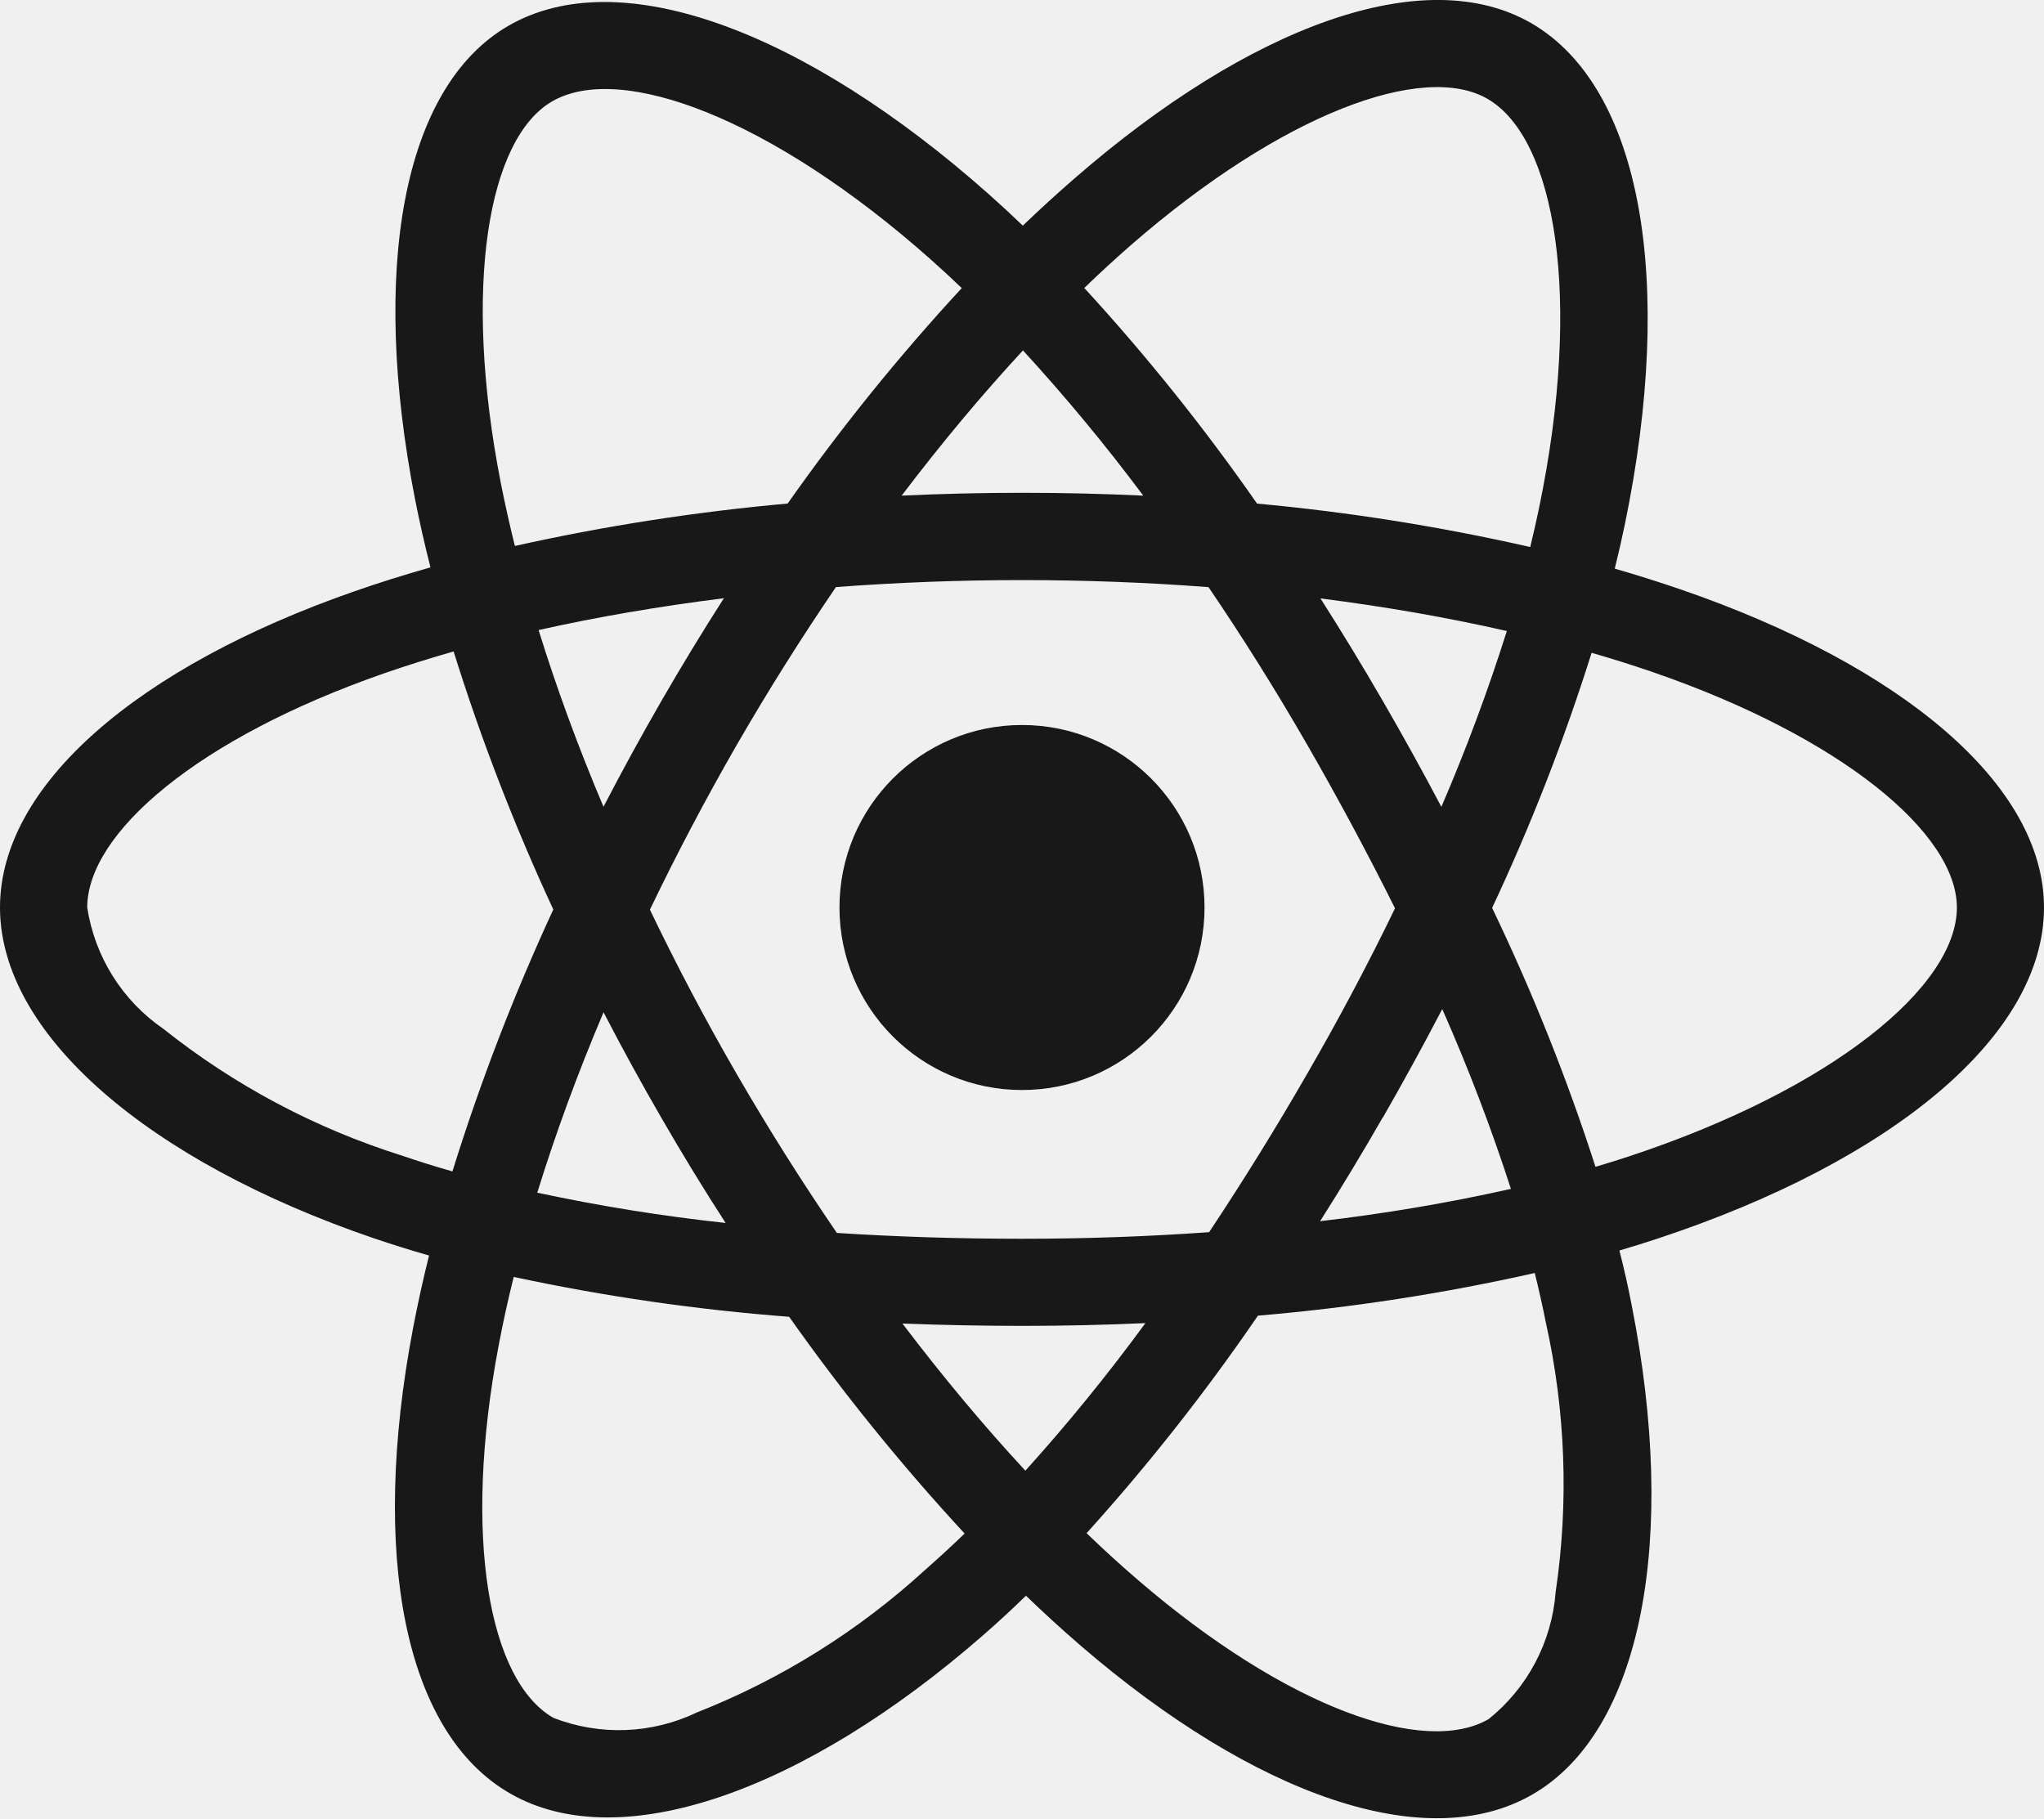
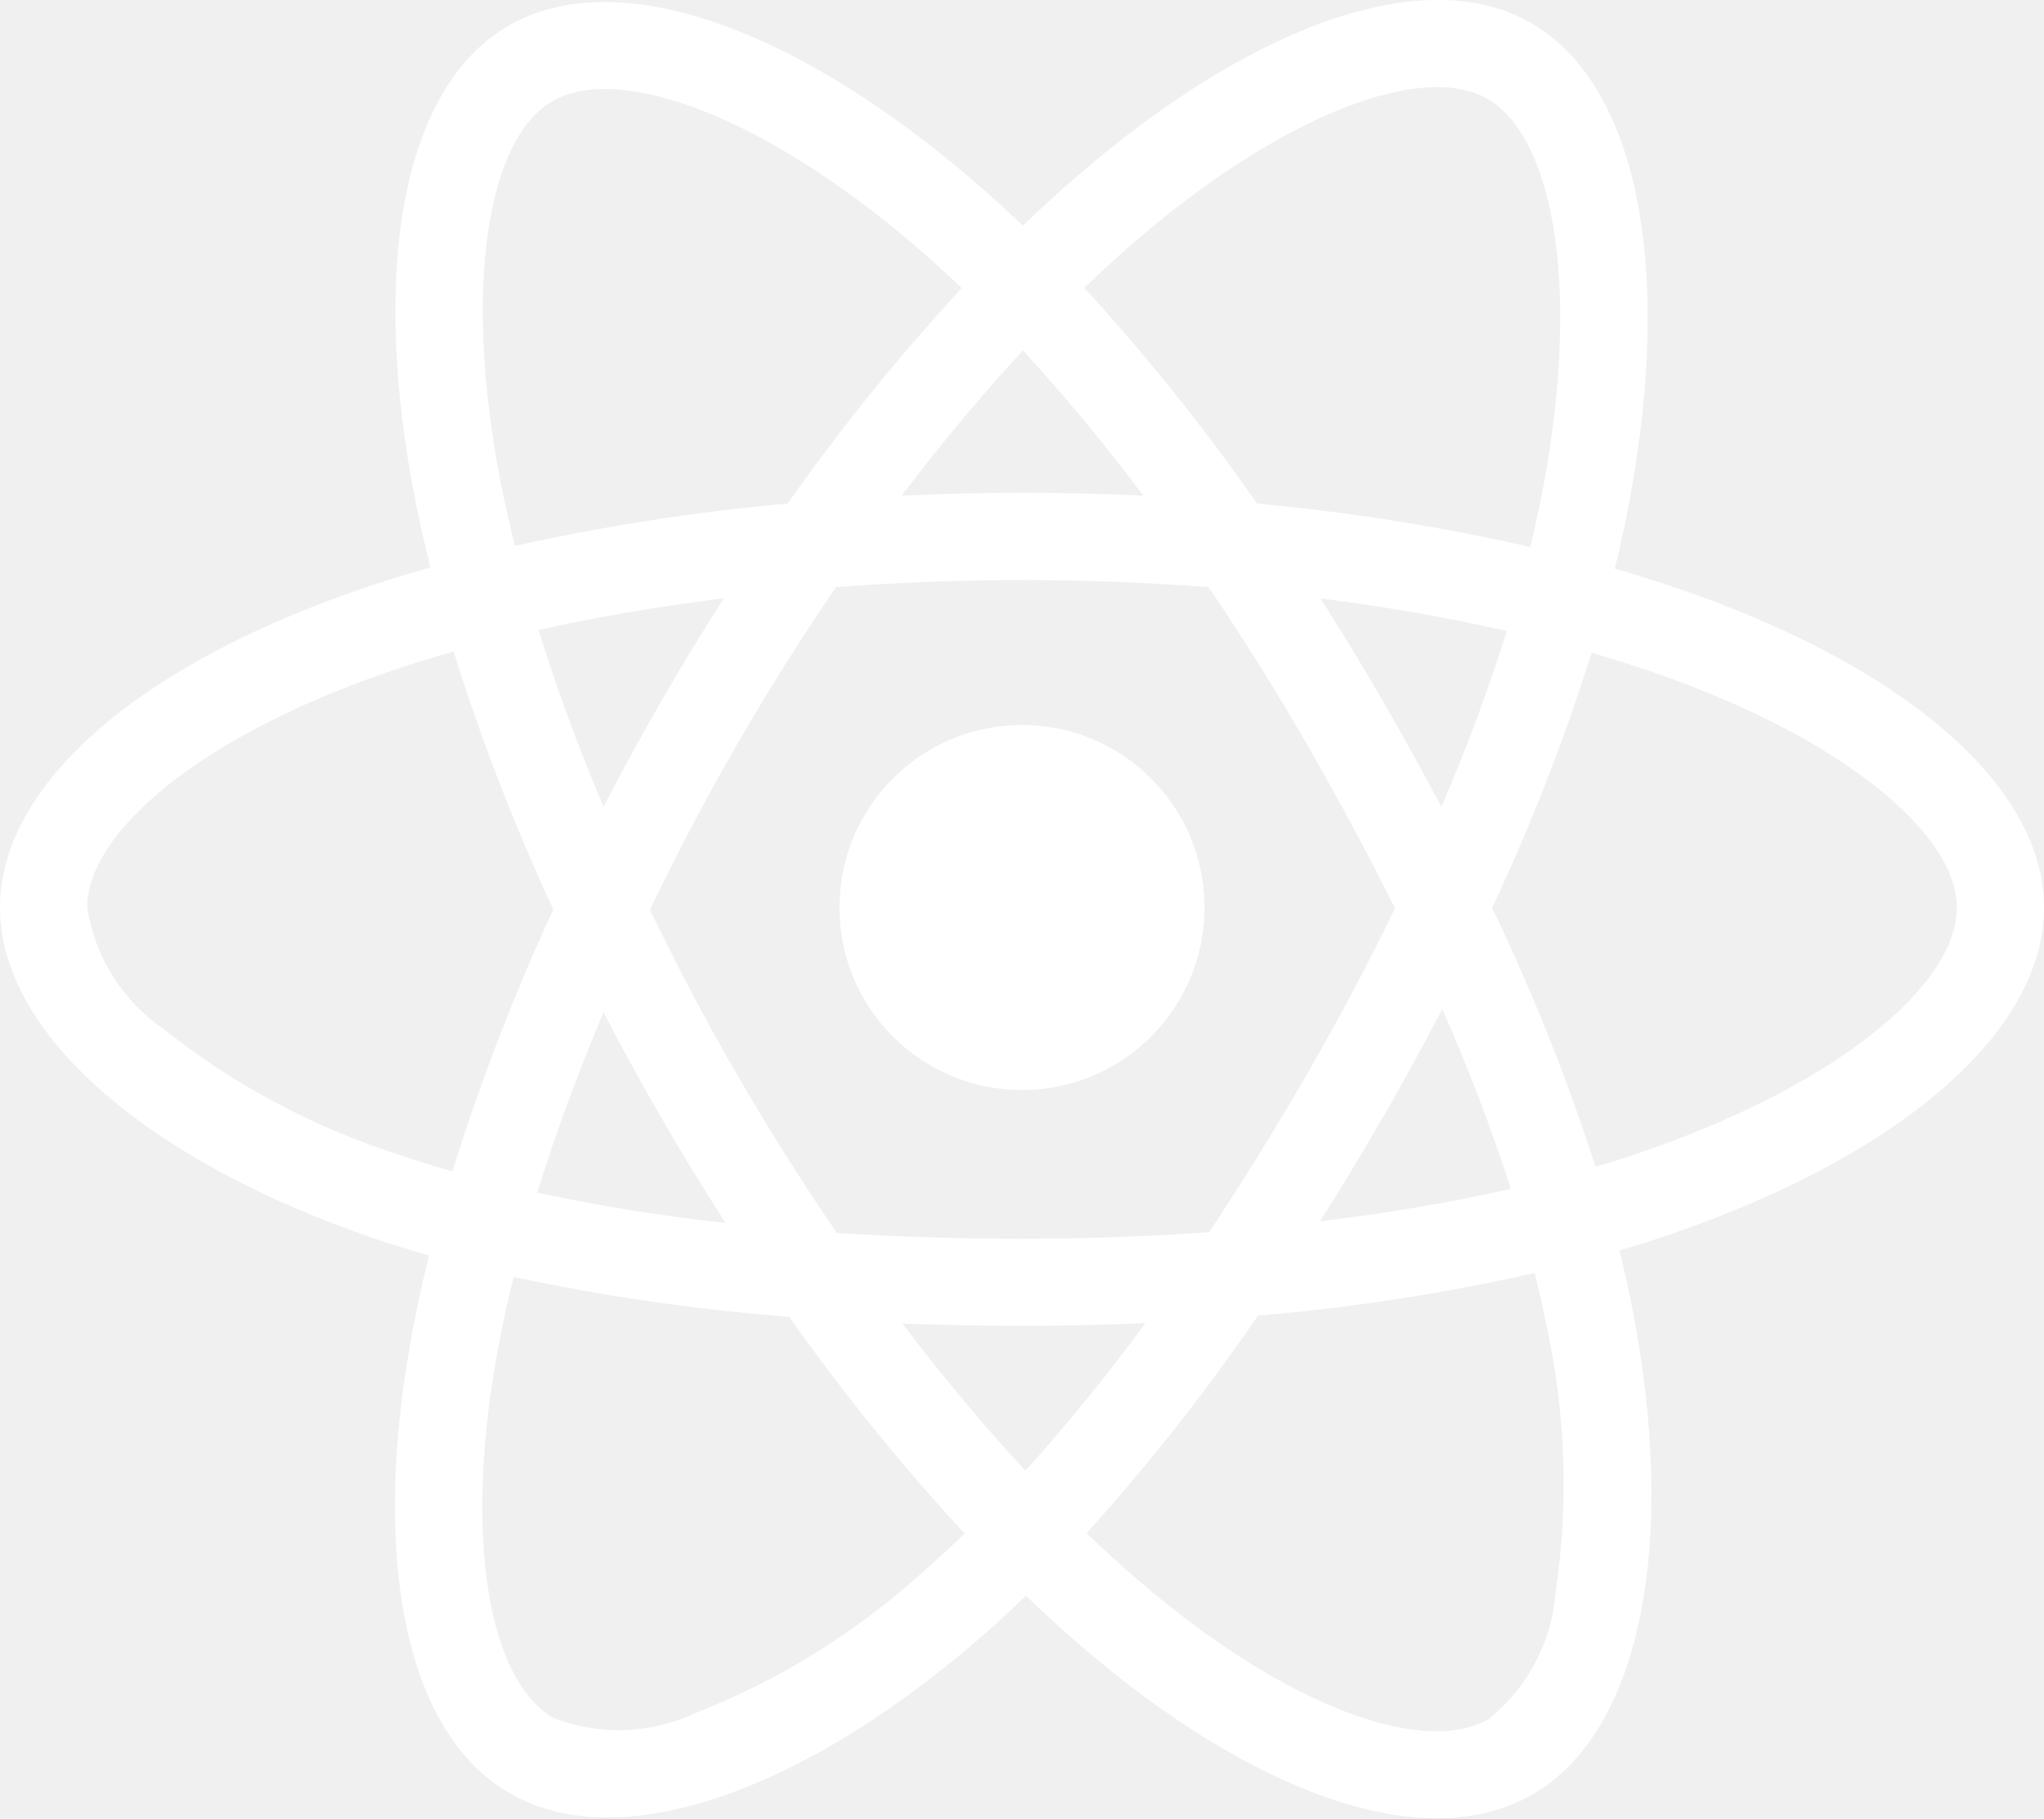
<svg xmlns="http://www.w3.org/2000/svg" viewBox="0 0 400 355.89">
  <defs>
-     <style>.cls-1{fill:#181818;}</style>
+     <style>.cls-1{fill:#fff;}</style>
  </defs>
  <g id="Layer_2" data-name="Layer 2">
    <g id="Layer_1-2" data-name="Layer 1">
      <path class="cls-1" d="M328.88,115.35h0q-6.39-2.19-12.88-4.06c.72-2.91,1.39-5.84,2-8.78,9.75-47.32,3.38-85.43-18.38-98-20.87-12-55,.51-89.46,30.51q-5.1,4.44-10,9.14c-2.18-2.09-4.38-4.13-6.63-6.13C157.44,6,121.23-7.53,99.49,5.05,78.64,17.12,72.47,53,81.24,97.8q1.32,6.66,3,13.24c-5.12,1.46-10.07,3-14.81,4.66C27.05,130.46,0,153.6,0,177.61c0,24.79,29,49.65,73.14,64.73q5.37,1.82,10.82,3.38-1.77,7.09-3.14,14.28c-8.37,44.06-1.83,79.05,19,91,21.47,12.38,57.51-.35,92.61-31q4.17-3.64,8.35-7.7,5.26,5.08,10.81,9.87c34,29.25,67.57,41.06,88.35,29,21.45-12.42,28.42-50,19.37-95.73q-1-5.25-2.4-10.7c2.53-.74,5-1.52,7.44-2.32C370.17,227.29,400,202.73,400,177.61,400,153.52,372.08,130.22,328.88,115.35ZM221.36,47.93c29.53-25.7,57.13-35.85,69.71-28.6h0c13.39,7.73,18.6,38.88,10.19,79.73q-.83,4-1.8,8A411.2,411.2,0,0,0,246,98.56a403.35,403.35,0,0,0-33.81-42.2C215.16,53.48,218.23,50.66,221.36,47.93ZM118.11,198.11q5.42,10.48,11.34,20.7,6,10.41,12.55,20.54a361.62,361.62,0,0,1-36.86-5.93C108.67,222,113,210.16,118.11,198.11Zm0-40.19c-5-11.8-9.24-23.41-12.71-34.61,11.41-2.56,23.58-4.64,36.26-6.23q-6.36,9.93-12.26,20.16T118.09,157.92Zm9.08,20.1q7.9-16.44,17-32.25h0q9.12-15.79,19.4-30.87c11.89-.9,24.09-1.37,36.42-1.37s24.6.47,36.49,1.38q10.19,15,19.27,30.77T273,177.77q-8,16.5-17.19,32.38h0q-9.09,15.79-19.19,31c-11.87.85-24.13,1.29-36.63,1.29s-24.56-.39-36.22-1.14q-10.35-15.13-19.54-31T127.17,178Zm143.45,40.67q6-10.47,11.6-21.2h0a363,363,0,0,1,13.44,35.19A362.59,362.59,0,0,1,258.34,239q6.35-10,12.28-20.35Zm11.44-60.76q-5.55-10.52-11.51-20.81h0q-5.87-10.14-12.16-20c12.76,1.62,25,3.76,36.47,6.38A364,364,0,0,1,282.06,157.93ZM200.19,68.58A365.36,365.36,0,0,1,223.73,97q-23.62-1.11-47.28,0C184.23,86.74,192.19,77.22,200.19,68.58ZM108.05,19.84c13.38-7.75,43,3.3,74.16,31,2,1.77,4,3.63,6,5.54a409.12,409.12,0,0,0-34.07,42.17,416.8,416.8,0,0,0-53.38,8.3Q99.23,100.71,98,94.51h0C90.49,56.09,95.49,27.11,108.05,19.84ZM88.54,229.26q-5-1.42-9.87-3.09A144.63,144.63,0,0,1,32,201.38a35.29,35.29,0,0,1-14.93-23.77C17.09,163,38.8,144.46,75,131.84q6.83-2.37,13.77-4.34A411,411,0,0,0,108.28,178,417.09,417.09,0,0,0,88.54,229.26Zm92.61,77.89a144.81,144.81,0,0,1-44.78,28h0a35.34,35.34,0,0,1-28.06,1.06C95.7,329,90.45,300.87,97.61,263.19q1.27-6.69,2.92-13.28a403.17,403.17,0,0,0,53.9,7.8,416.24,416.24,0,0,0,34.34,42.42C186.29,302.53,183.74,304.87,181.15,307.15Zm19.51-19.32c-8.1-8.73-16.17-18.4-24.06-28.8q11.49.45,23.4.46,12.23,0,24.15-.54a363.17,363.17,0,0,1-23.49,28.88Zm103.77,23.78a35.32,35.32,0,0,1-13.1,24.83c-12.6,7.3-39.56-2.19-68.63-27.21q-5-4.29-10.06-9.17a402.47,402.47,0,0,0,33.53-42.57,399.35,399.35,0,0,0,54.17-8.35q1.23,4.94,2.17,9.68h0a144.88,144.88,0,0,1,1.92,52.79Zm14.51-85.35h0c-2.18.73-4.43,1.43-6.71,2.1A401.18,401.18,0,0,0,292,177.69a400.4,400.4,0,0,0,19.47-49.93q6.13,1.77,11.89,3.75c37,12.74,59.59,31.58,59.59,46.1,0,15.46-24.38,35.53-64,48.65Z" />
      <path class="cls-1" d="M200,141.89a35.72,35.72,0,1,1-35.72,35.72h0A35.72,35.72,0,0,1,200,141.89h0" />
    </g>
  </g>
</svg>
